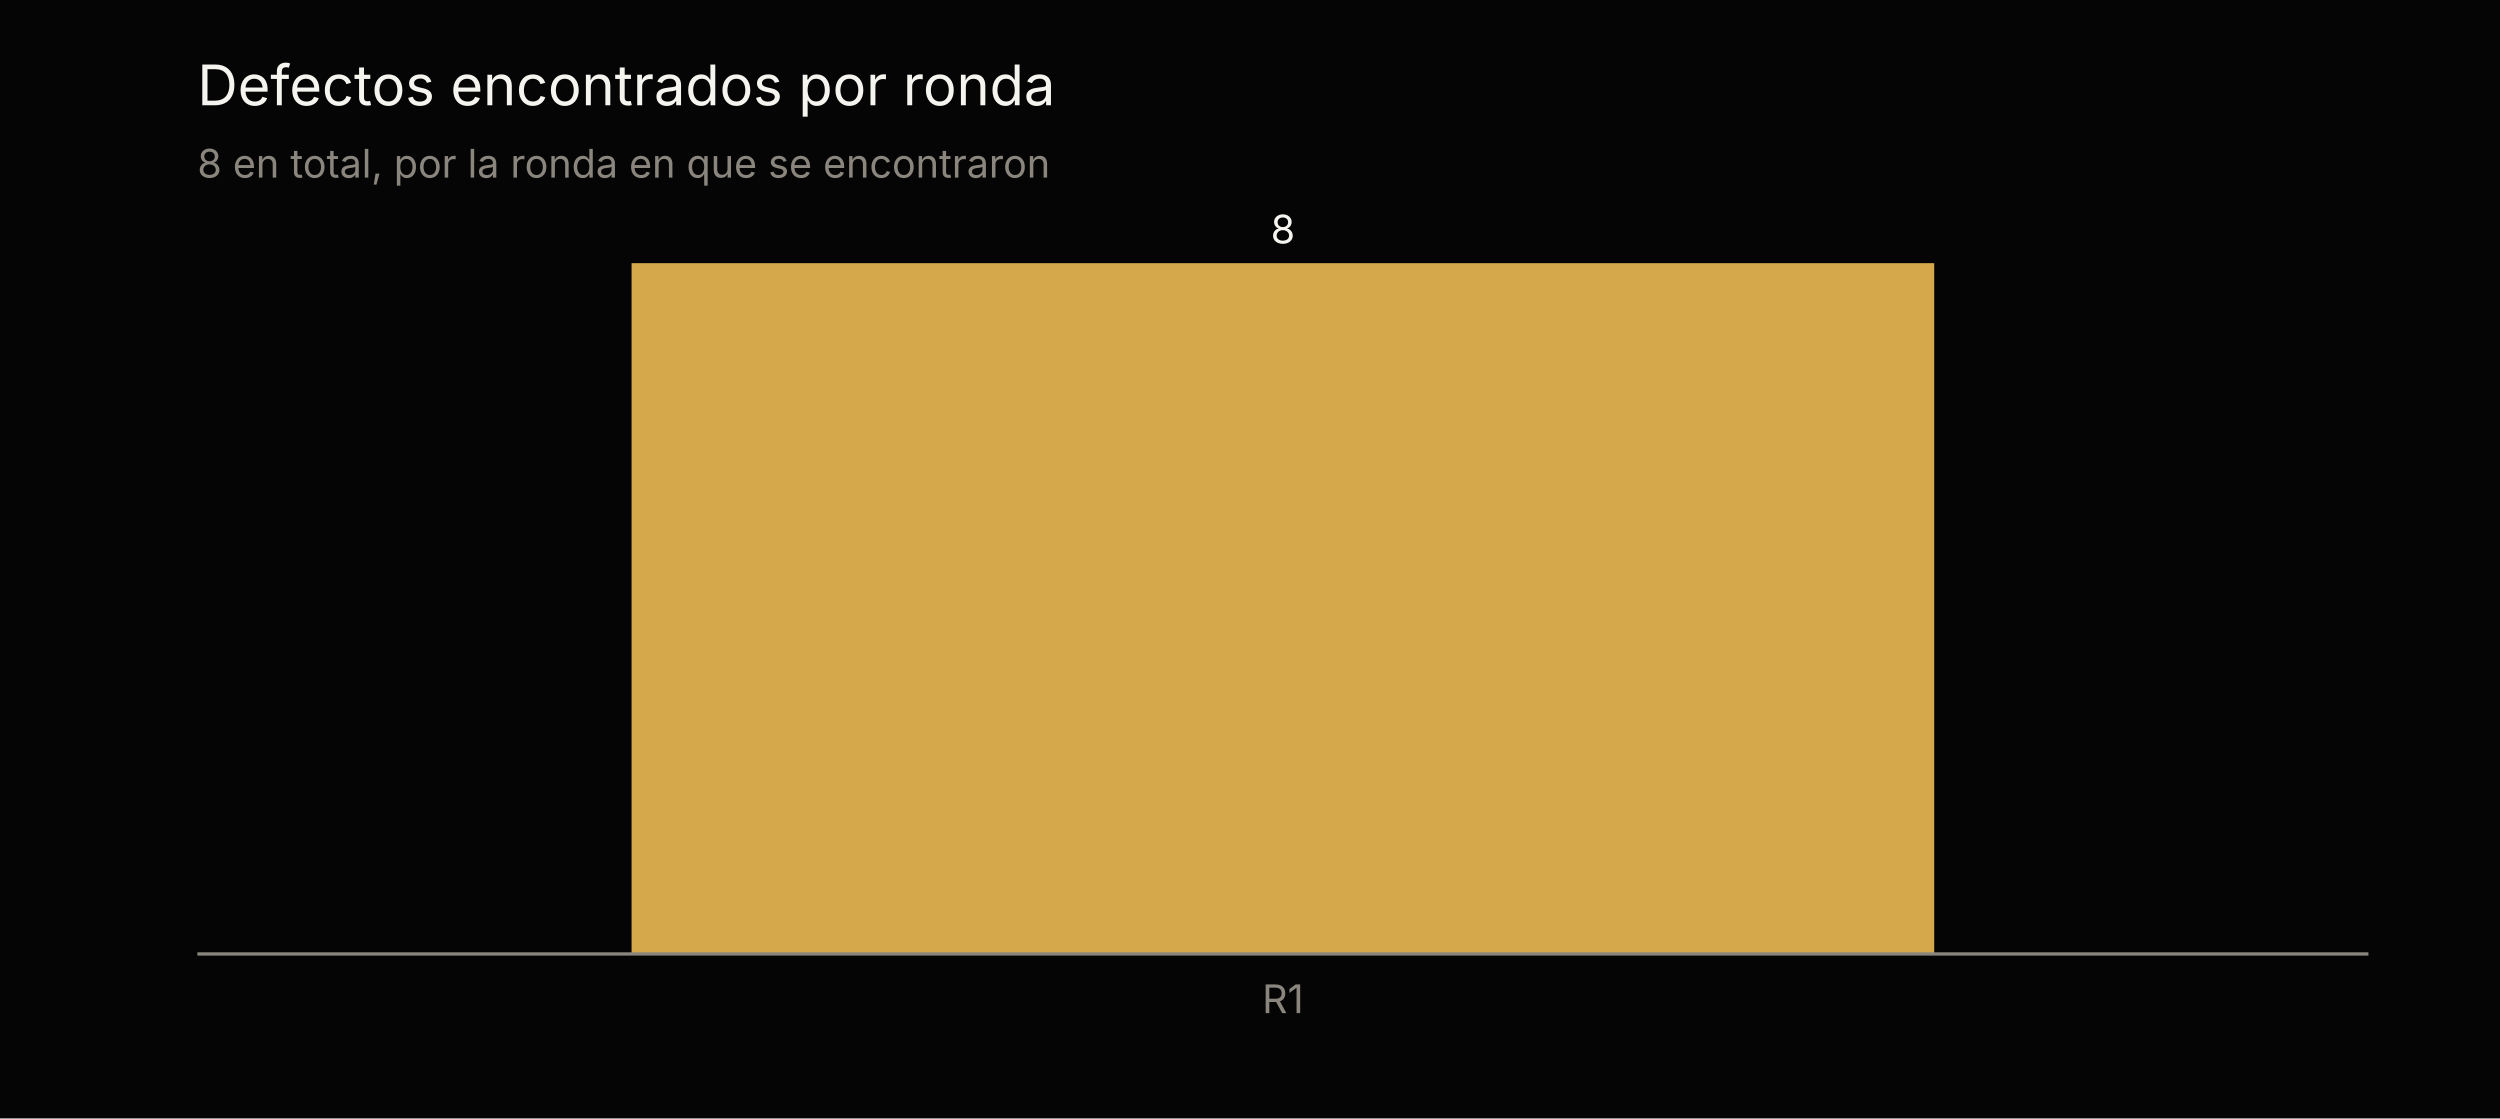
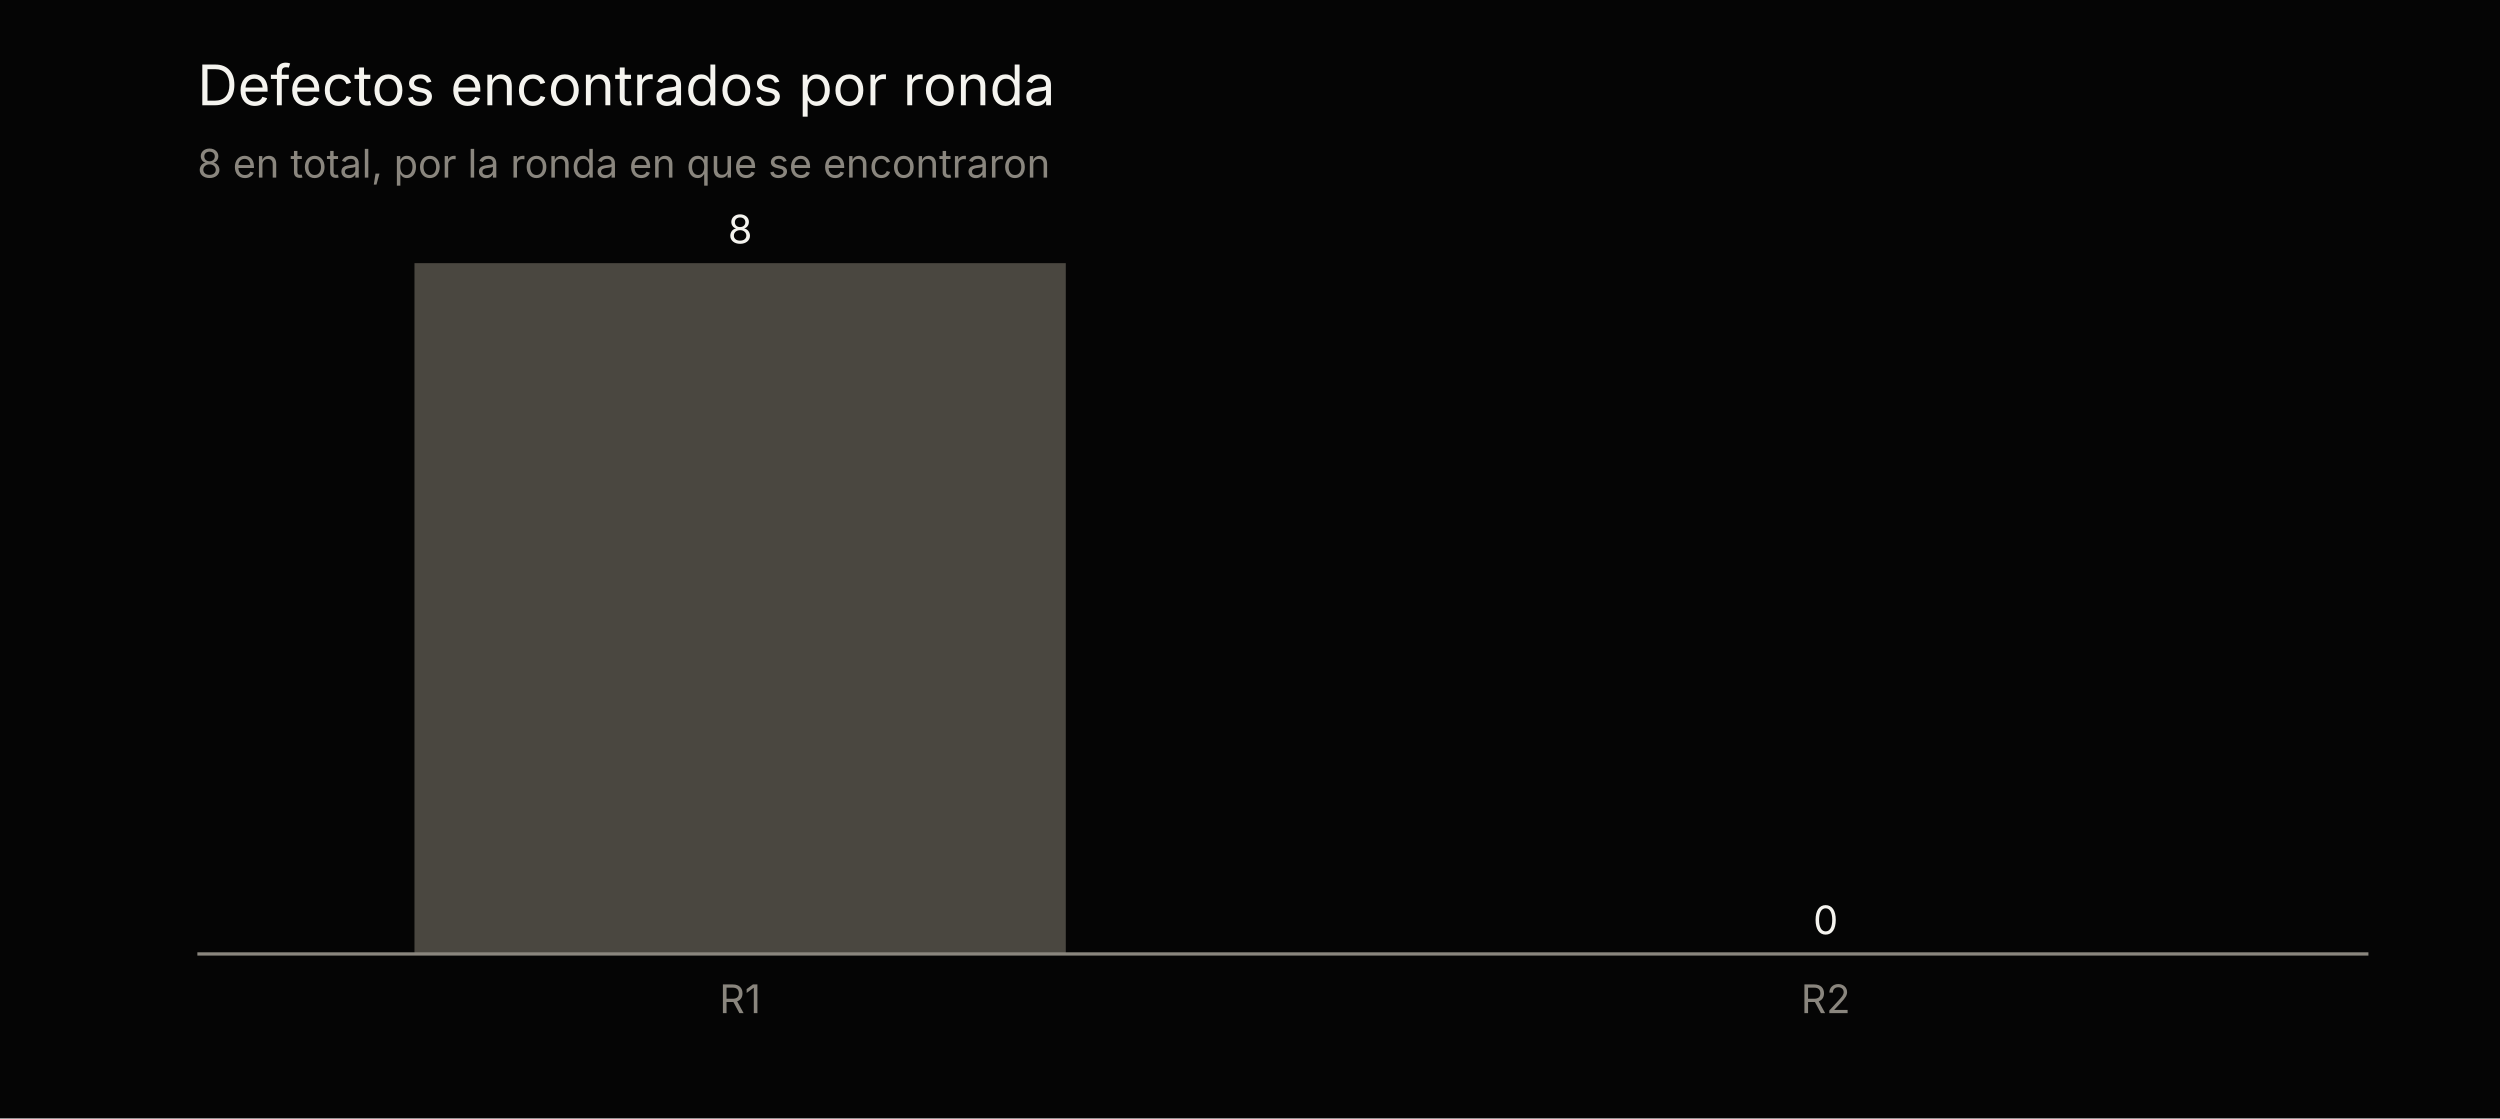
<svg xmlns="http://www.w3.org/2000/svg" viewBox="0 0 760 340" font-family="Inter, Arial, sans-serif" font-size="12">
  <rect width="760" height="340" fill="#050505" />
  <text x="60" y="32" font-size="17" fill="#f5f4ef">Defectos encontrados por ronda</text>
  <text x="60" y="54" fill="#8a867e">8 en total, por la ronda en que se encontraron</text>
-   <rect x="192.0" y="80.0" width="396.0" height="210.0" fill="#d5a84b" />
-   <text x="390.0" y="74.0" text-anchor="middle" fill="#f5f4ef">8</text>
-   <text x="390.0" y="308" text-anchor="middle" fill="#8a867e">R1</text>
+   <rect x="126.0" y="80.0" width="198.0" height="210.0" fill="#4a4740" />
+   <text x="225.0" y="74.0" text-anchor="middle" fill="#f5f4ef">8</text>
+   <text x="225.0" y="308" text-anchor="middle" fill="#8a867e">R1</text>
+   <rect x="456.0" y="290.0" width="198.0" height="0.0" fill="#d5a84b" />
+   <text x="555.0" y="284.0" text-anchor="middle" fill="#f5f4ef">0</text>
+   <text x="555.0" y="308" text-anchor="middle" fill="#8a867e">R2</text>
  <line x1="60" x2="720" y1="290" y2="290" stroke="#8a867e" />
</svg>
